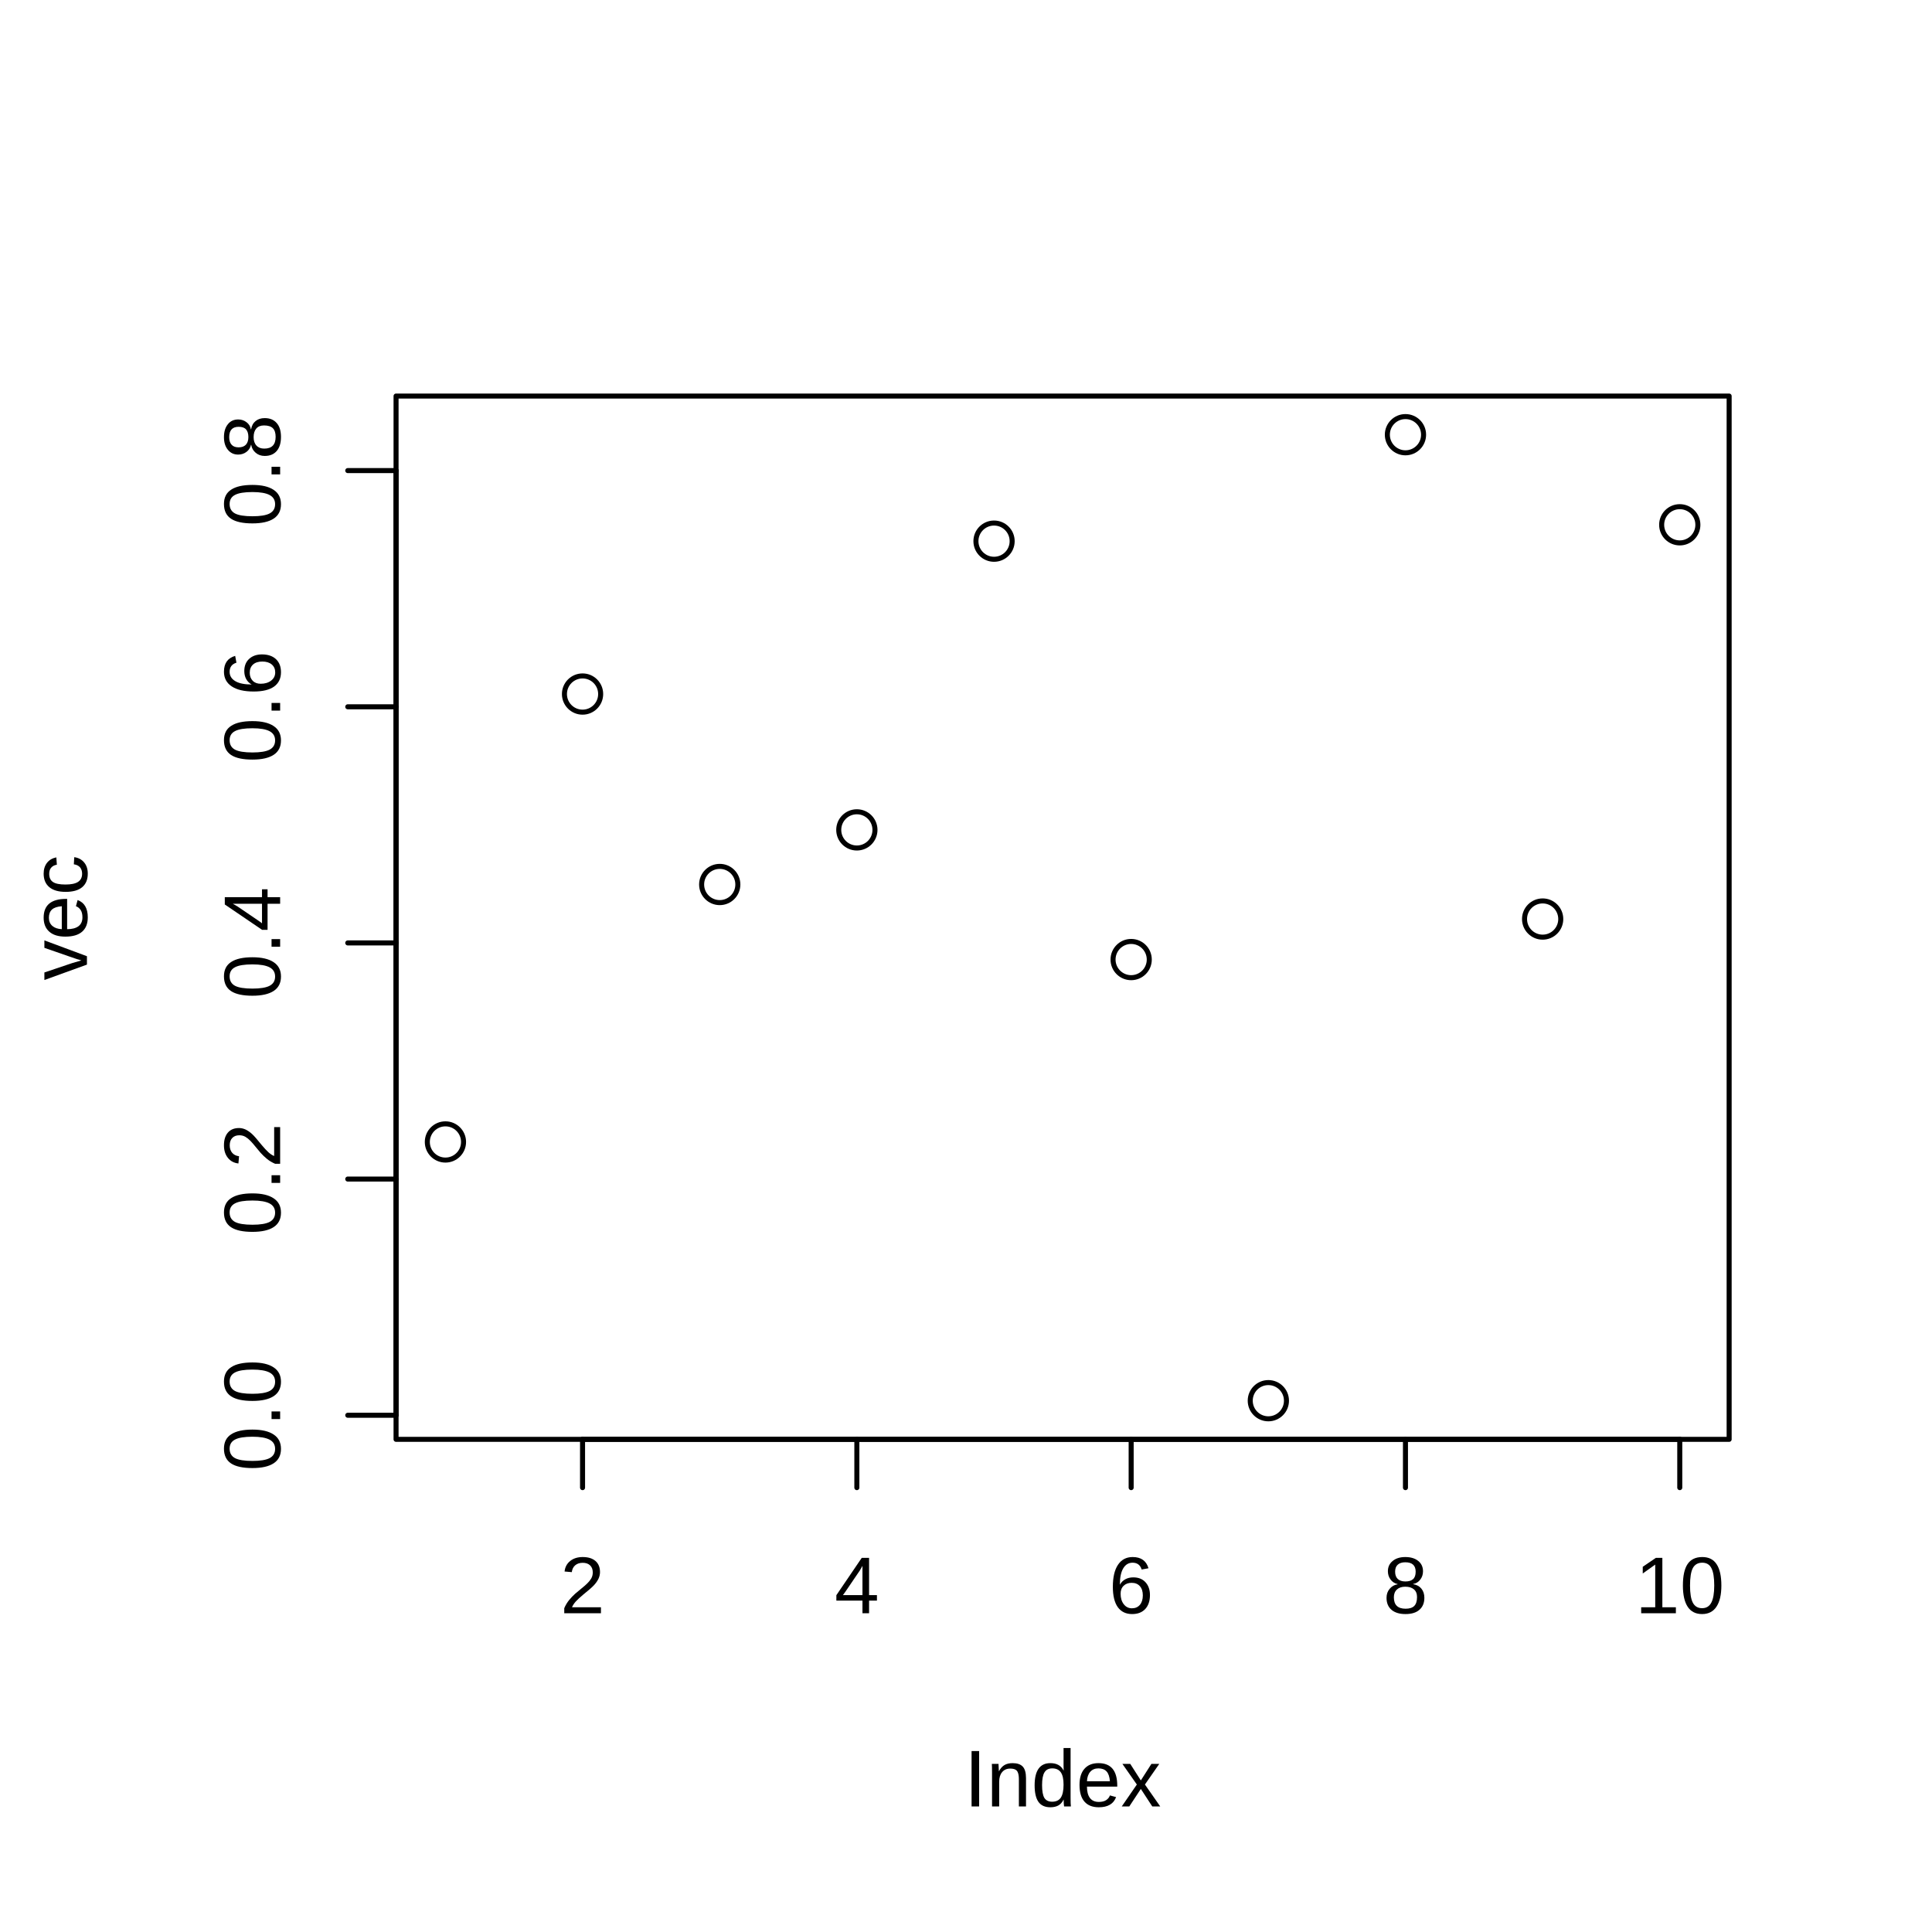
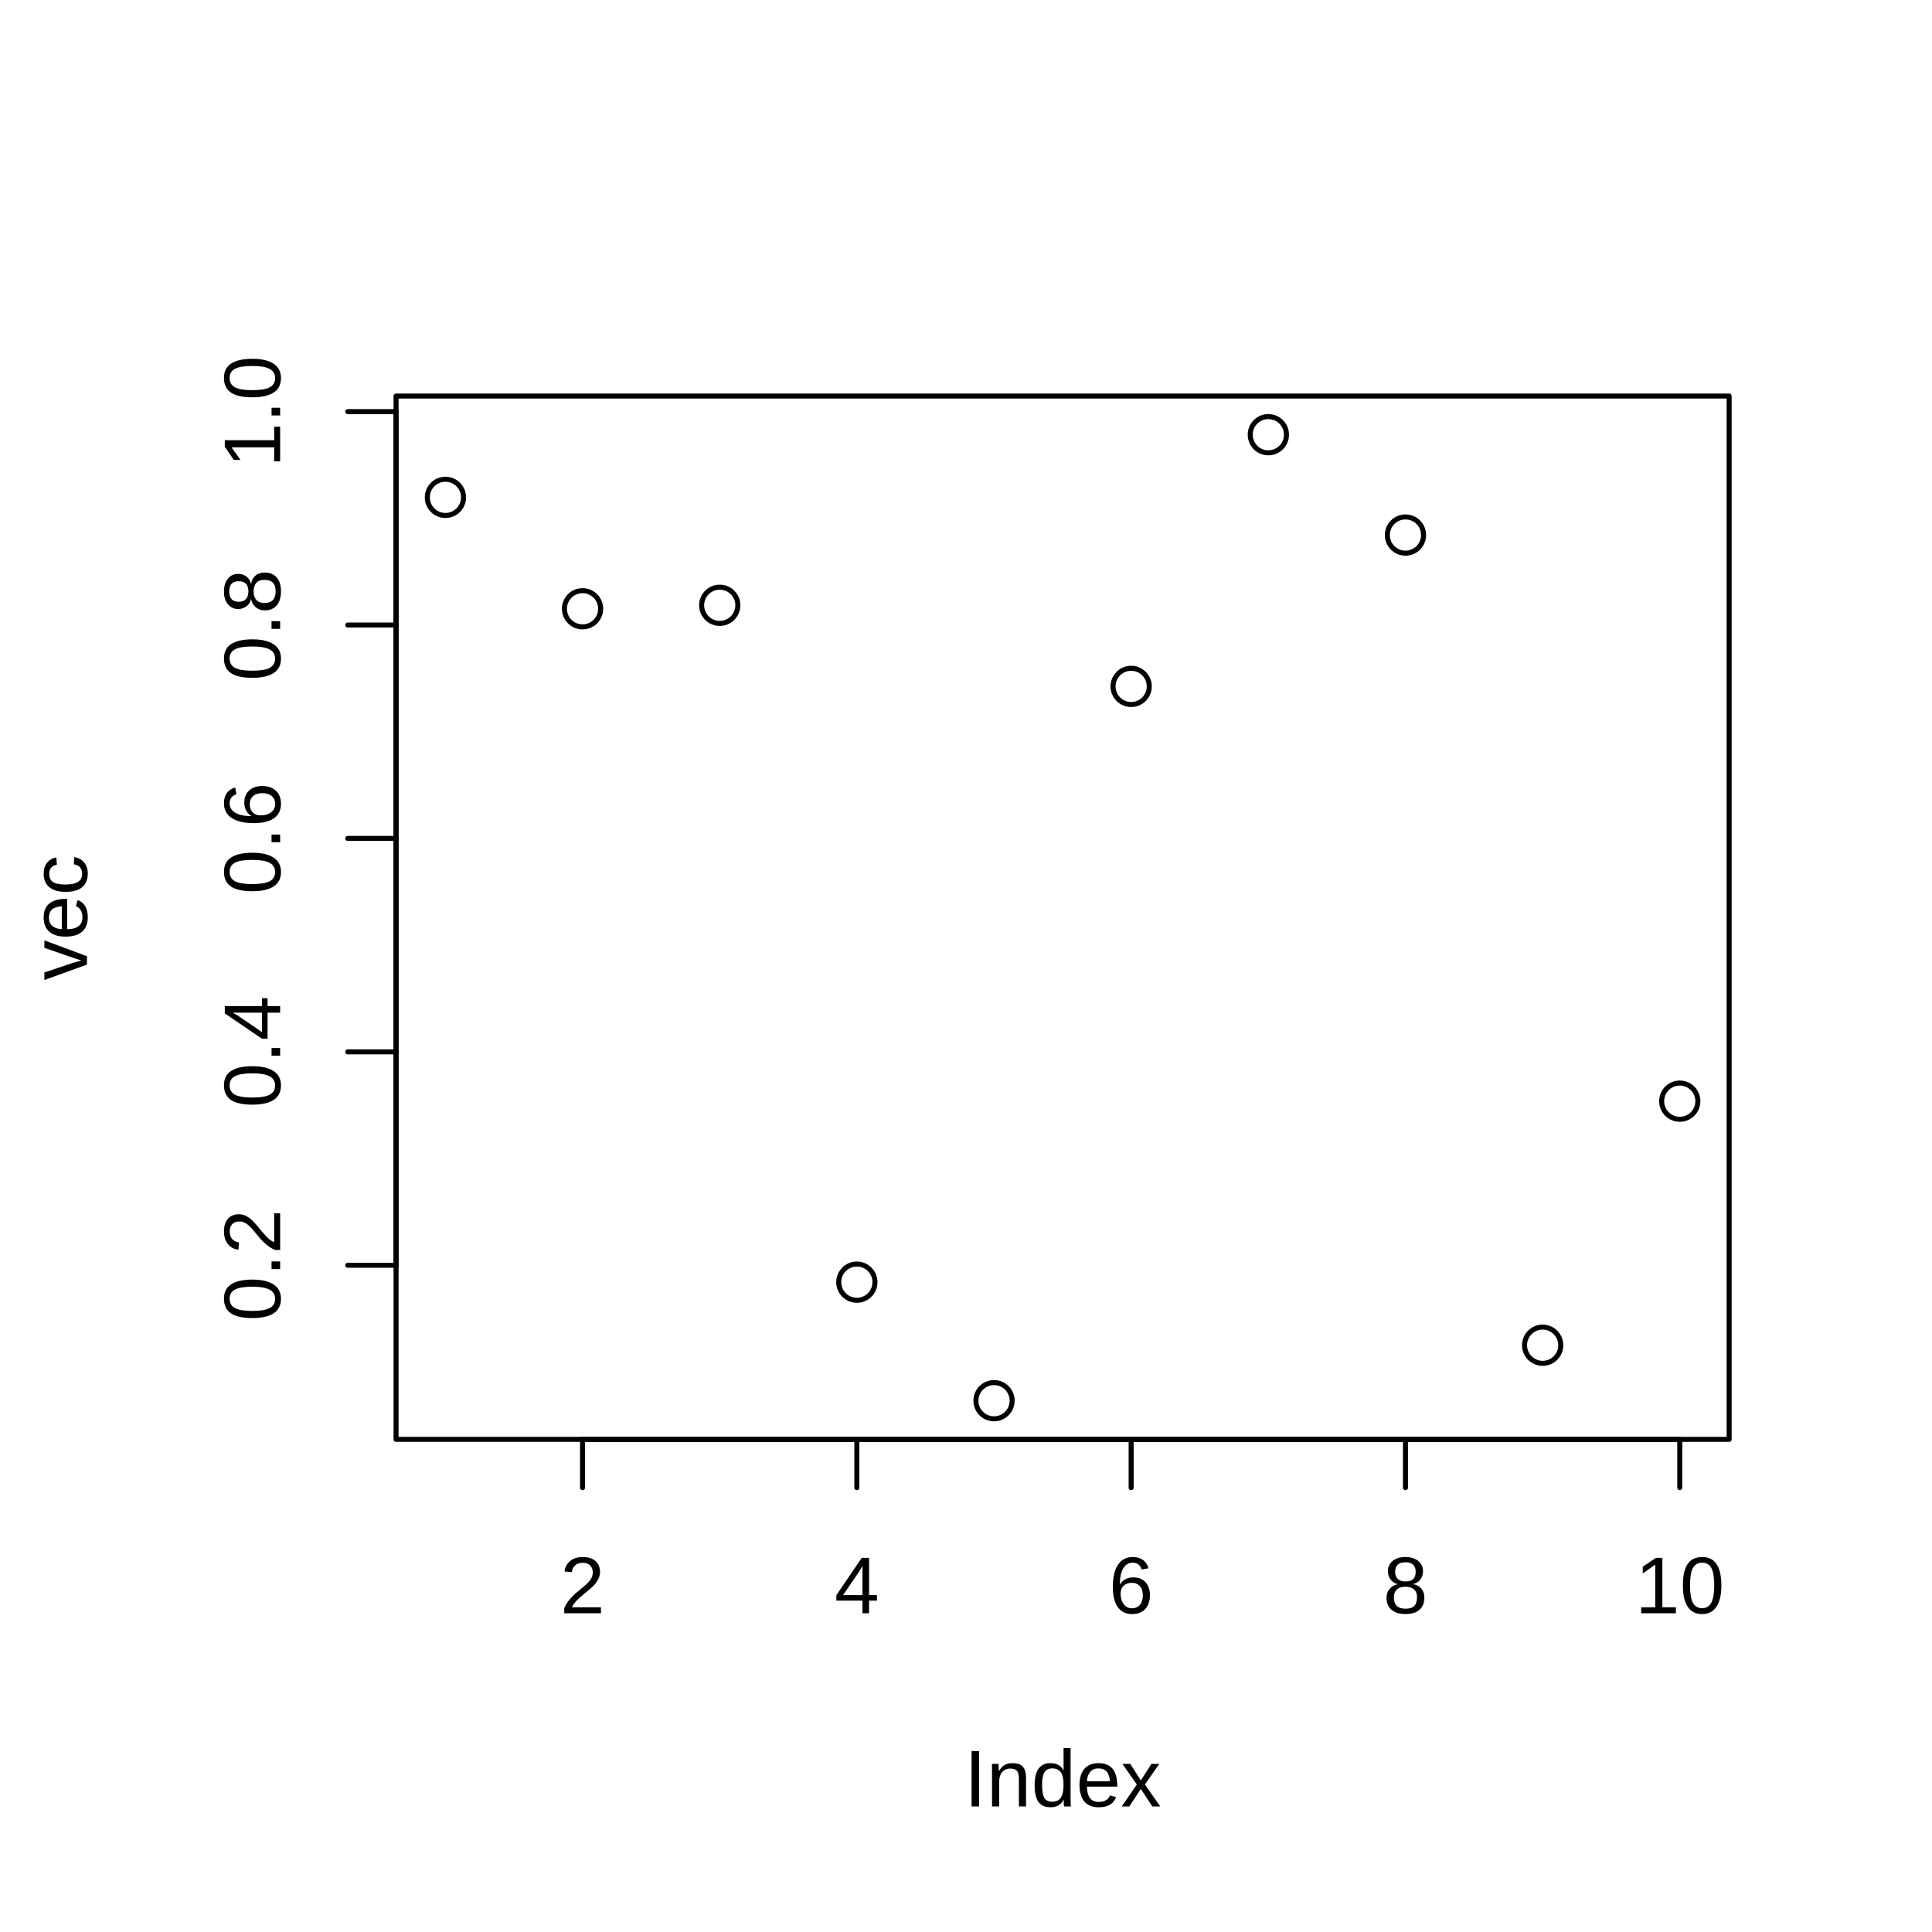
<svg xmlns="http://www.w3.org/2000/svg" width="288.00pt" height="288.00pt" viewBox="0 0 288.00 288.00">
  <g class="svglite">
    <defs>
      <style type="text/css">
    .svglite line, .svglite polyline, .svglite polygon, .svglite path, .svglite rect, .svglite circle {
      fill: none;
      stroke: #000000;
      stroke-linecap: round;
      stroke-linejoin: round;
      stroke-miterlimit: 10.00;
    }
    .svglite text {
      white-space: pre;
    }
    .svglite g.glyphgroup path {
      fill: inherit;
      stroke: none;
    }
  </style>
    </defs>
    <rect width="100%" height="100%" style="stroke: none; fill: #FFFFFF;" />
    <defs>
      <clipPath id="cpMC4wMHwyODguMDB8MC4wMHwyODguMDA=">
        <rect x="0.00" y="0.00" width="288.00" height="288.00" />
      </clipPath>
    </defs>
    <g clip-path="url(#cpMC4wMHwyODguMDB8MC4wMHwyODguMDA=)">
</g>
    <defs>
      <clipPath id="cpNTkuMDR8MjU3Ljc2fDU5LjA0fDIxNC41Ng==">
        <rect x="59.04" y="59.04" width="198.72" height="155.52" />
      </clipPath>
    </defs>
    <g clip-path="url(#cpNTkuMDR8MjU3Ljc2fDU5LjA0fDIxNC41Ng==)">
-       <circle cx="66.40" cy="170.23" r="2.70" style="stroke-width: 0.75;" />
-       <circle cx="86.84" cy="103.46" r="2.70" style="stroke-width: 0.75;" />
-       <circle cx="107.29" cy="131.85" r="2.70" style="stroke-width: 0.75;" />
-       <circle cx="127.73" cy="123.71" r="2.70" style="stroke-width: 0.75;" />
-       <circle cx="148.18" cy="80.67" r="2.70" style="stroke-width: 0.75;" />
-       <circle cx="168.62" cy="143.04" r="2.70" style="stroke-width: 0.75;" />
-       <circle cx="189.07" cy="208.80" r="2.70" style="stroke-width: 0.75;" />
-       <circle cx="209.51" cy="64.80" r="2.70" style="stroke-width: 0.75;" />
-       <circle cx="229.96" cy="137.00" r="2.70" style="stroke-width: 0.75;" />
-       <circle cx="250.40" cy="78.23" r="2.70" style="stroke-width: 0.75;" />
+       <circle cx="66.40" cy="74.14" r="2.70" style="stroke-width: 0.75;" />
+       <circle cx="86.84" cy="90.75" r="2.70" style="stroke-width: 0.75;" />
+       <circle cx="107.29" cy="90.23" r="2.70" style="stroke-width: 0.75;" />
+       <circle cx="127.73" cy="191.13" r="2.70" style="stroke-width: 0.75;" />
+       <circle cx="148.18" cy="208.80" r="2.70" style="stroke-width: 0.75;" />
+       <circle cx="168.62" cy="102.32" r="2.70" style="stroke-width: 0.75;" />
+       <circle cx="189.07" cy="64.80" r="2.70" style="stroke-width: 0.75;" />
+       <circle cx="209.51" cy="79.76" r="2.70" style="stroke-width: 0.75;" />
+       <circle cx="229.96" cy="200.53" r="2.70" style="stroke-width: 0.75;" />
+       <circle cx="250.40" cy="164.15" r="2.70" style="stroke-width: 0.75;" />
    </g>
    <g clip-path="url(#cpMC4wMHwyODguMDB8MC4wMHwyODguMDA=)">
      <line x1="86.84" y1="214.56" x2="250.40" y2="214.56" style="stroke-width: 0.75;" />
      <line x1="86.84" y1="214.56" x2="86.84" y2="221.76" style="stroke-width: 0.75;" />
      <line x1="127.73" y1="214.56" x2="127.73" y2="221.76" style="stroke-width: 0.75;" />
      <line x1="168.62" y1="214.56" x2="168.62" y2="221.76" style="stroke-width: 0.75;" />
      <line x1="209.51" y1="214.56" x2="209.51" y2="221.76" style="stroke-width: 0.75;" />
      <line x1="250.40" y1="214.56" x2="250.40" y2="221.76" style="stroke-width: 0.75;" />
      <text x="86.84" y="240.48" text-anchor="middle" style="font-size: 12.00px; font-family: &quot;Liberation Sans&quot;;" textLength="6.67px" lengthAdjust="spacingAndGlyphs">2</text>
      <text x="127.73" y="240.48" text-anchor="middle" style="font-size: 12.00px; font-family: &quot;Liberation Sans&quot;;" textLength="6.67px" lengthAdjust="spacingAndGlyphs">4</text>
      <text x="168.62" y="240.48" text-anchor="middle" style="font-size: 12.00px; font-family: &quot;Liberation Sans&quot;;" textLength="6.67px" lengthAdjust="spacingAndGlyphs">6</text>
      <text x="209.51" y="240.48" text-anchor="middle" style="font-size: 12.00px; font-family: &quot;Liberation Sans&quot;;" textLength="6.67px" lengthAdjust="spacingAndGlyphs">8</text>
      <text x="250.40" y="240.48" text-anchor="middle" style="font-size: 12.00px; font-family: &quot;Liberation Sans&quot;;" textLength="13.34px" lengthAdjust="spacingAndGlyphs">10</text>
-       <line x1="59.04" y1="210.97" x2="59.04" y2="70.15" style="stroke-width: 0.75;" />
-       <line x1="59.04" y1="210.97" x2="51.84" y2="210.97" style="stroke-width: 0.75;" />
-       <line x1="59.04" y1="175.76" x2="51.84" y2="175.76" style="stroke-width: 0.75;" />
-       <line x1="59.04" y1="140.56" x2="51.84" y2="140.56" style="stroke-width: 0.75;" />
-       <line x1="59.04" y1="105.36" x2="51.84" y2="105.36" style="stroke-width: 0.75;" />
-       <line x1="59.04" y1="70.15" x2="51.84" y2="70.15" style="stroke-width: 0.75;" />
-       <text transform="translate(41.76,210.97) rotate(-90)" text-anchor="middle" style="font-size: 12.00px; font-family: &quot;Liberation Sans&quot;;" textLength="16.67px" lengthAdjust="spacingAndGlyphs">0.0</text>
-       <text transform="translate(41.76,175.76) rotate(-90)" text-anchor="middle" style="font-size: 12.00px; font-family: &quot;Liberation Sans&quot;;" textLength="16.67px" lengthAdjust="spacingAndGlyphs">0.2</text>
-       <text transform="translate(41.76,140.56) rotate(-90)" text-anchor="middle" style="font-size: 12.00px; font-family: &quot;Liberation Sans&quot;;" textLength="16.67px" lengthAdjust="spacingAndGlyphs">0.4</text>
-       <text transform="translate(41.76,105.36) rotate(-90)" text-anchor="middle" style="font-size: 12.00px; font-family: &quot;Liberation Sans&quot;;" textLength="16.67px" lengthAdjust="spacingAndGlyphs">0.6</text>
-       <text transform="translate(41.76,70.15) rotate(-90)" text-anchor="middle" style="font-size: 12.00px; font-family: &quot;Liberation Sans&quot;;" textLength="16.67px" lengthAdjust="spacingAndGlyphs">0.8</text>
+       <line x1="59.04" y1="188.61" x2="59.04" y2="61.36" style="stroke-width: 0.75;" />
+       <line x1="59.04" y1="188.61" x2="51.84" y2="188.61" style="stroke-width: 0.75;" />
+       <line x1="59.04" y1="156.80" x2="51.84" y2="156.80" style="stroke-width: 0.75;" />
+       <line x1="59.04" y1="124.98" x2="51.84" y2="124.98" style="stroke-width: 0.75;" />
+       <line x1="59.04" y1="93.17" x2="51.84" y2="93.17" style="stroke-width: 0.75;" />
+       <line x1="59.04" y1="61.36" x2="51.84" y2="61.36" style="stroke-width: 0.75;" />
+       <text transform="translate(41.76,188.61) rotate(-90)" text-anchor="middle" style="font-size: 12.00px; font-family: &quot;Liberation Sans&quot;;" textLength="16.67px" lengthAdjust="spacingAndGlyphs">0.2</text>
+       <text transform="translate(41.76,156.80) rotate(-90)" text-anchor="middle" style="font-size: 12.00px; font-family: &quot;Liberation Sans&quot;;" textLength="16.67px" lengthAdjust="spacingAndGlyphs">0.4</text>
+       <text transform="translate(41.76,124.98) rotate(-90)" text-anchor="middle" style="font-size: 12.00px; font-family: &quot;Liberation Sans&quot;;" textLength="16.67px" lengthAdjust="spacingAndGlyphs">0.6</text>
+       <text transform="translate(41.76,93.17) rotate(-90)" text-anchor="middle" style="font-size: 12.00px; font-family: &quot;Liberation Sans&quot;;" textLength="16.67px" lengthAdjust="spacingAndGlyphs">0.8</text>
+       <text transform="translate(41.76,61.36) rotate(-90)" text-anchor="middle" style="font-size: 12.00px; font-family: &quot;Liberation Sans&quot;;" textLength="16.67px" lengthAdjust="spacingAndGlyphs">1.0</text>
      <polygon points="59.04,214.56 257.76,214.56 257.76,59.04 59.04,59.04 " style="stroke-width: 0.75;" />
      <text x="158.40" y="269.28" text-anchor="middle" style="font-size: 12.00px; font-family: &quot;Liberation Sans&quot;;" textLength="29.34px" lengthAdjust="spacingAndGlyphs">Index</text>
      <text transform="translate(12.96,136.80) rotate(-90)" text-anchor="middle" style="font-size: 12.00px; font-family: &quot;Liberation Sans&quot;;" textLength="18.67px" lengthAdjust="spacingAndGlyphs">vec</text>
    </g>
  </g>
</svg>
